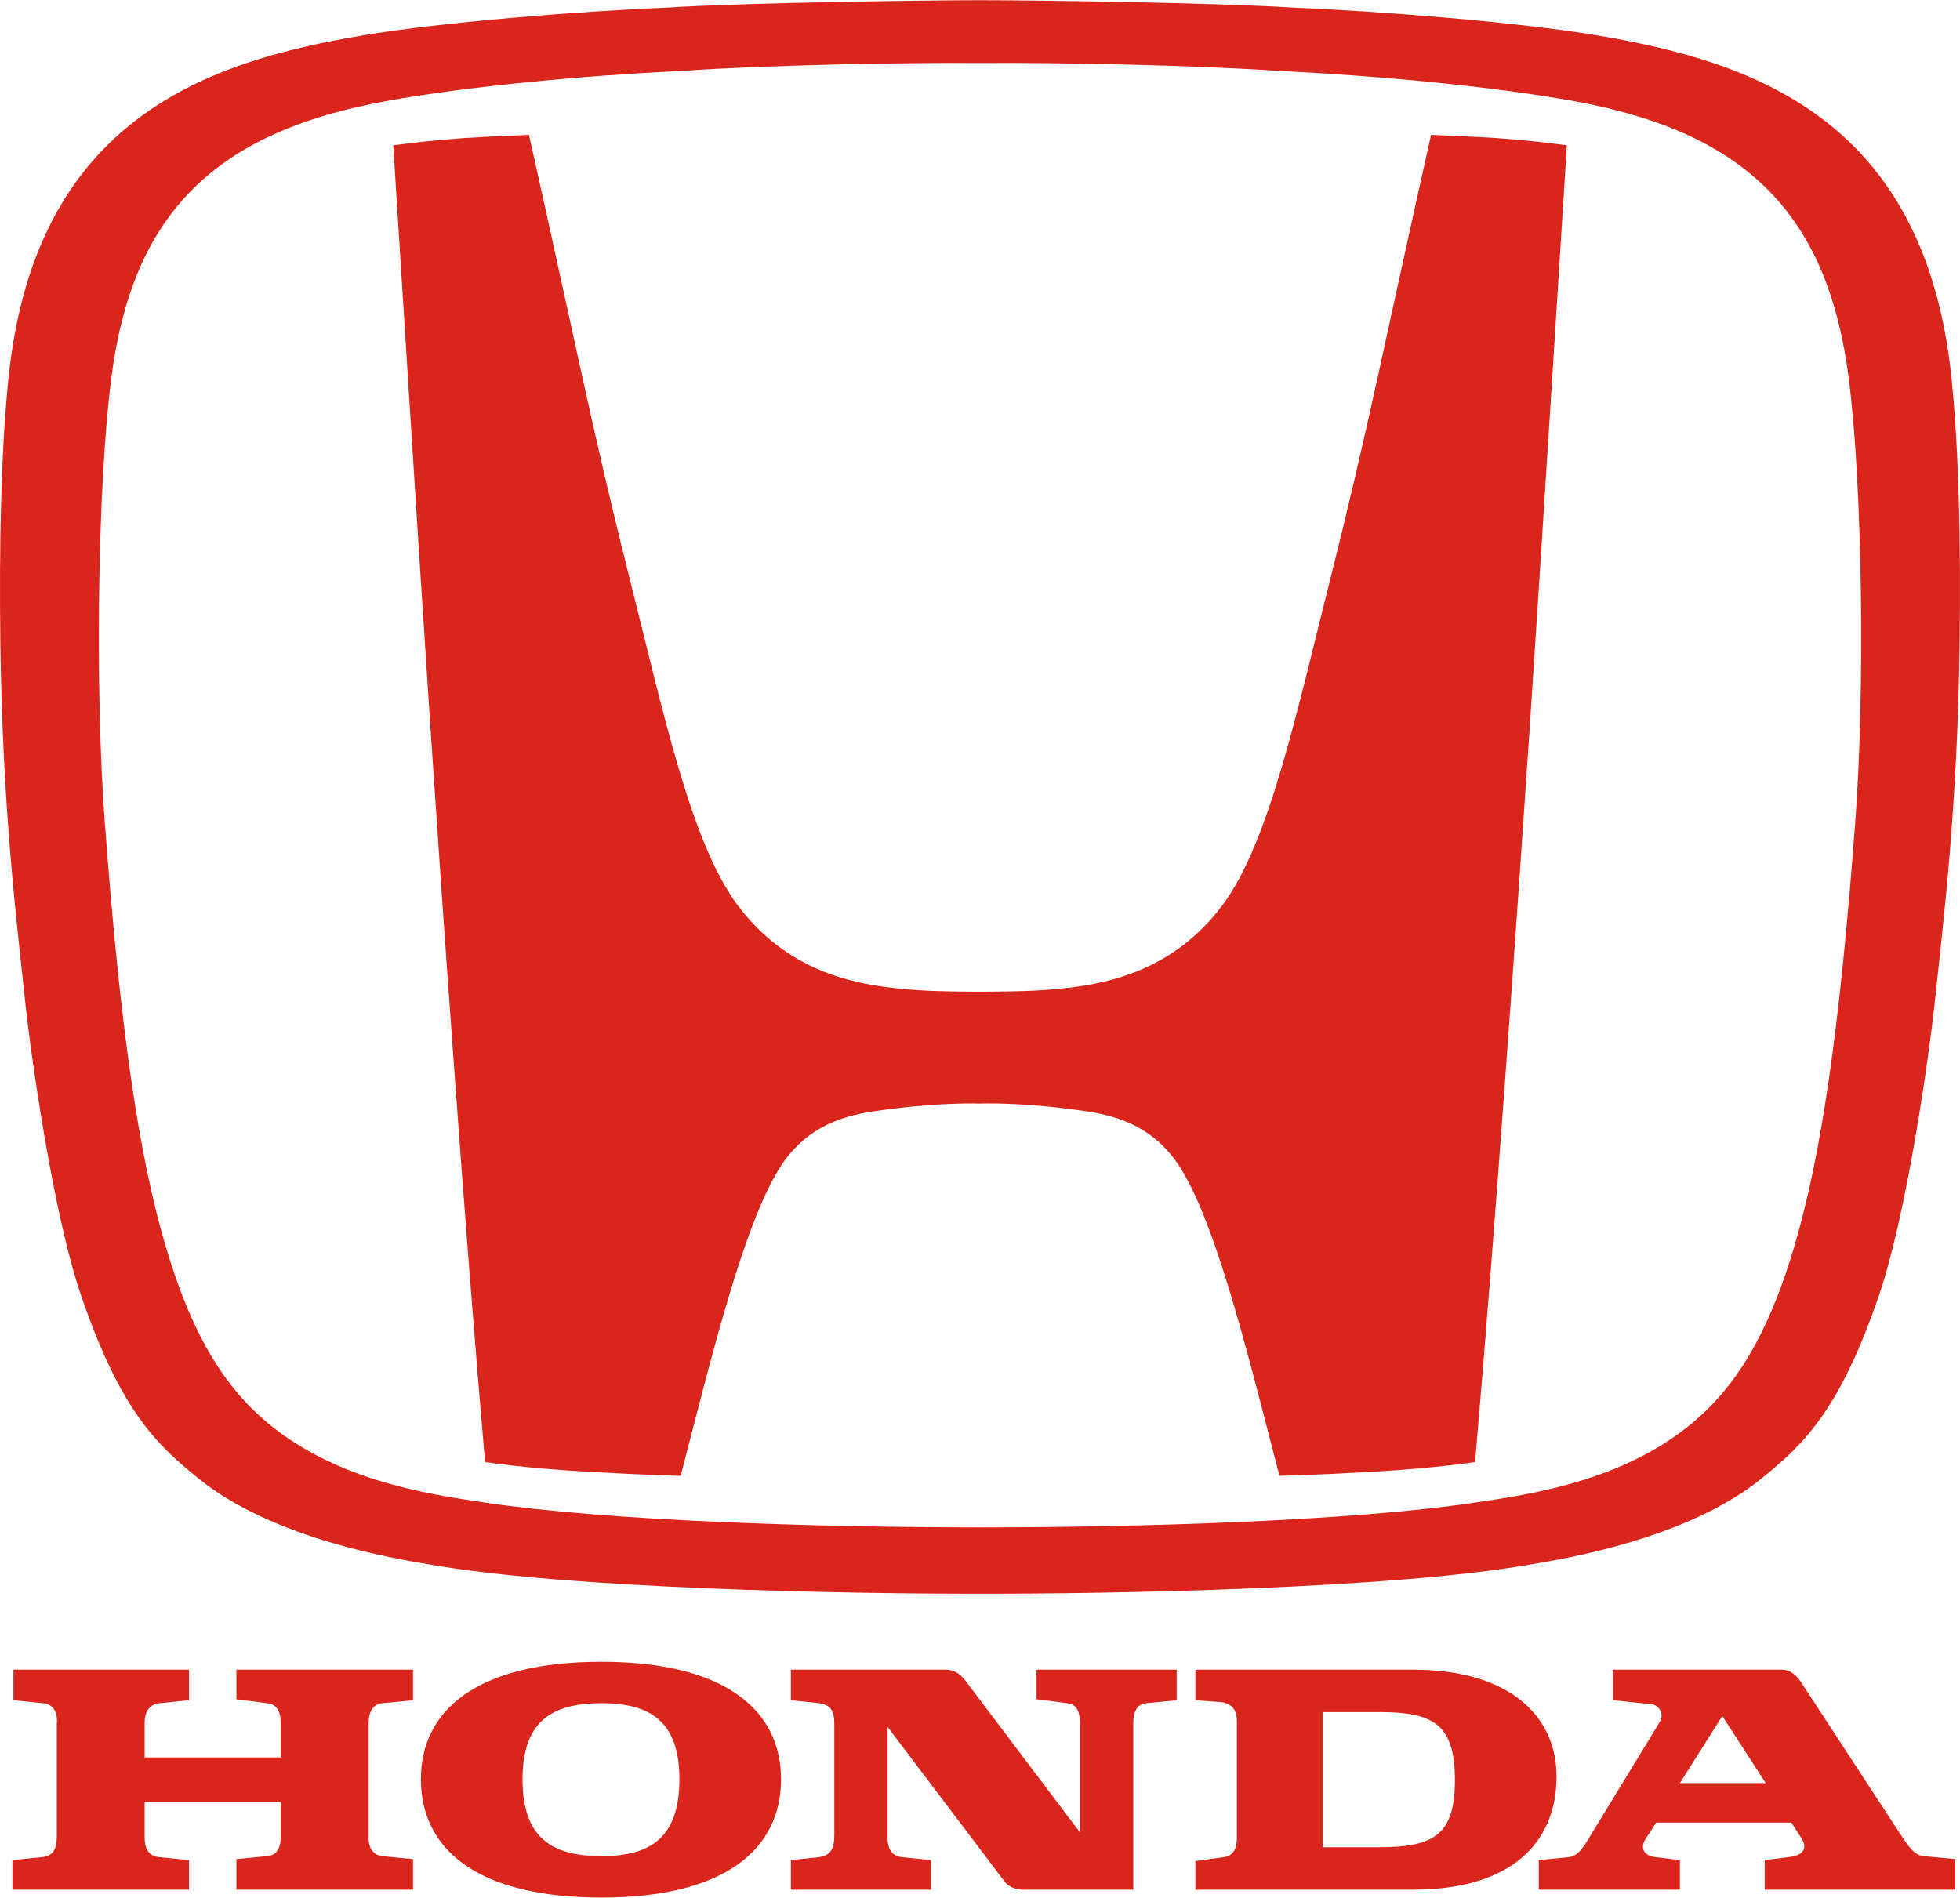
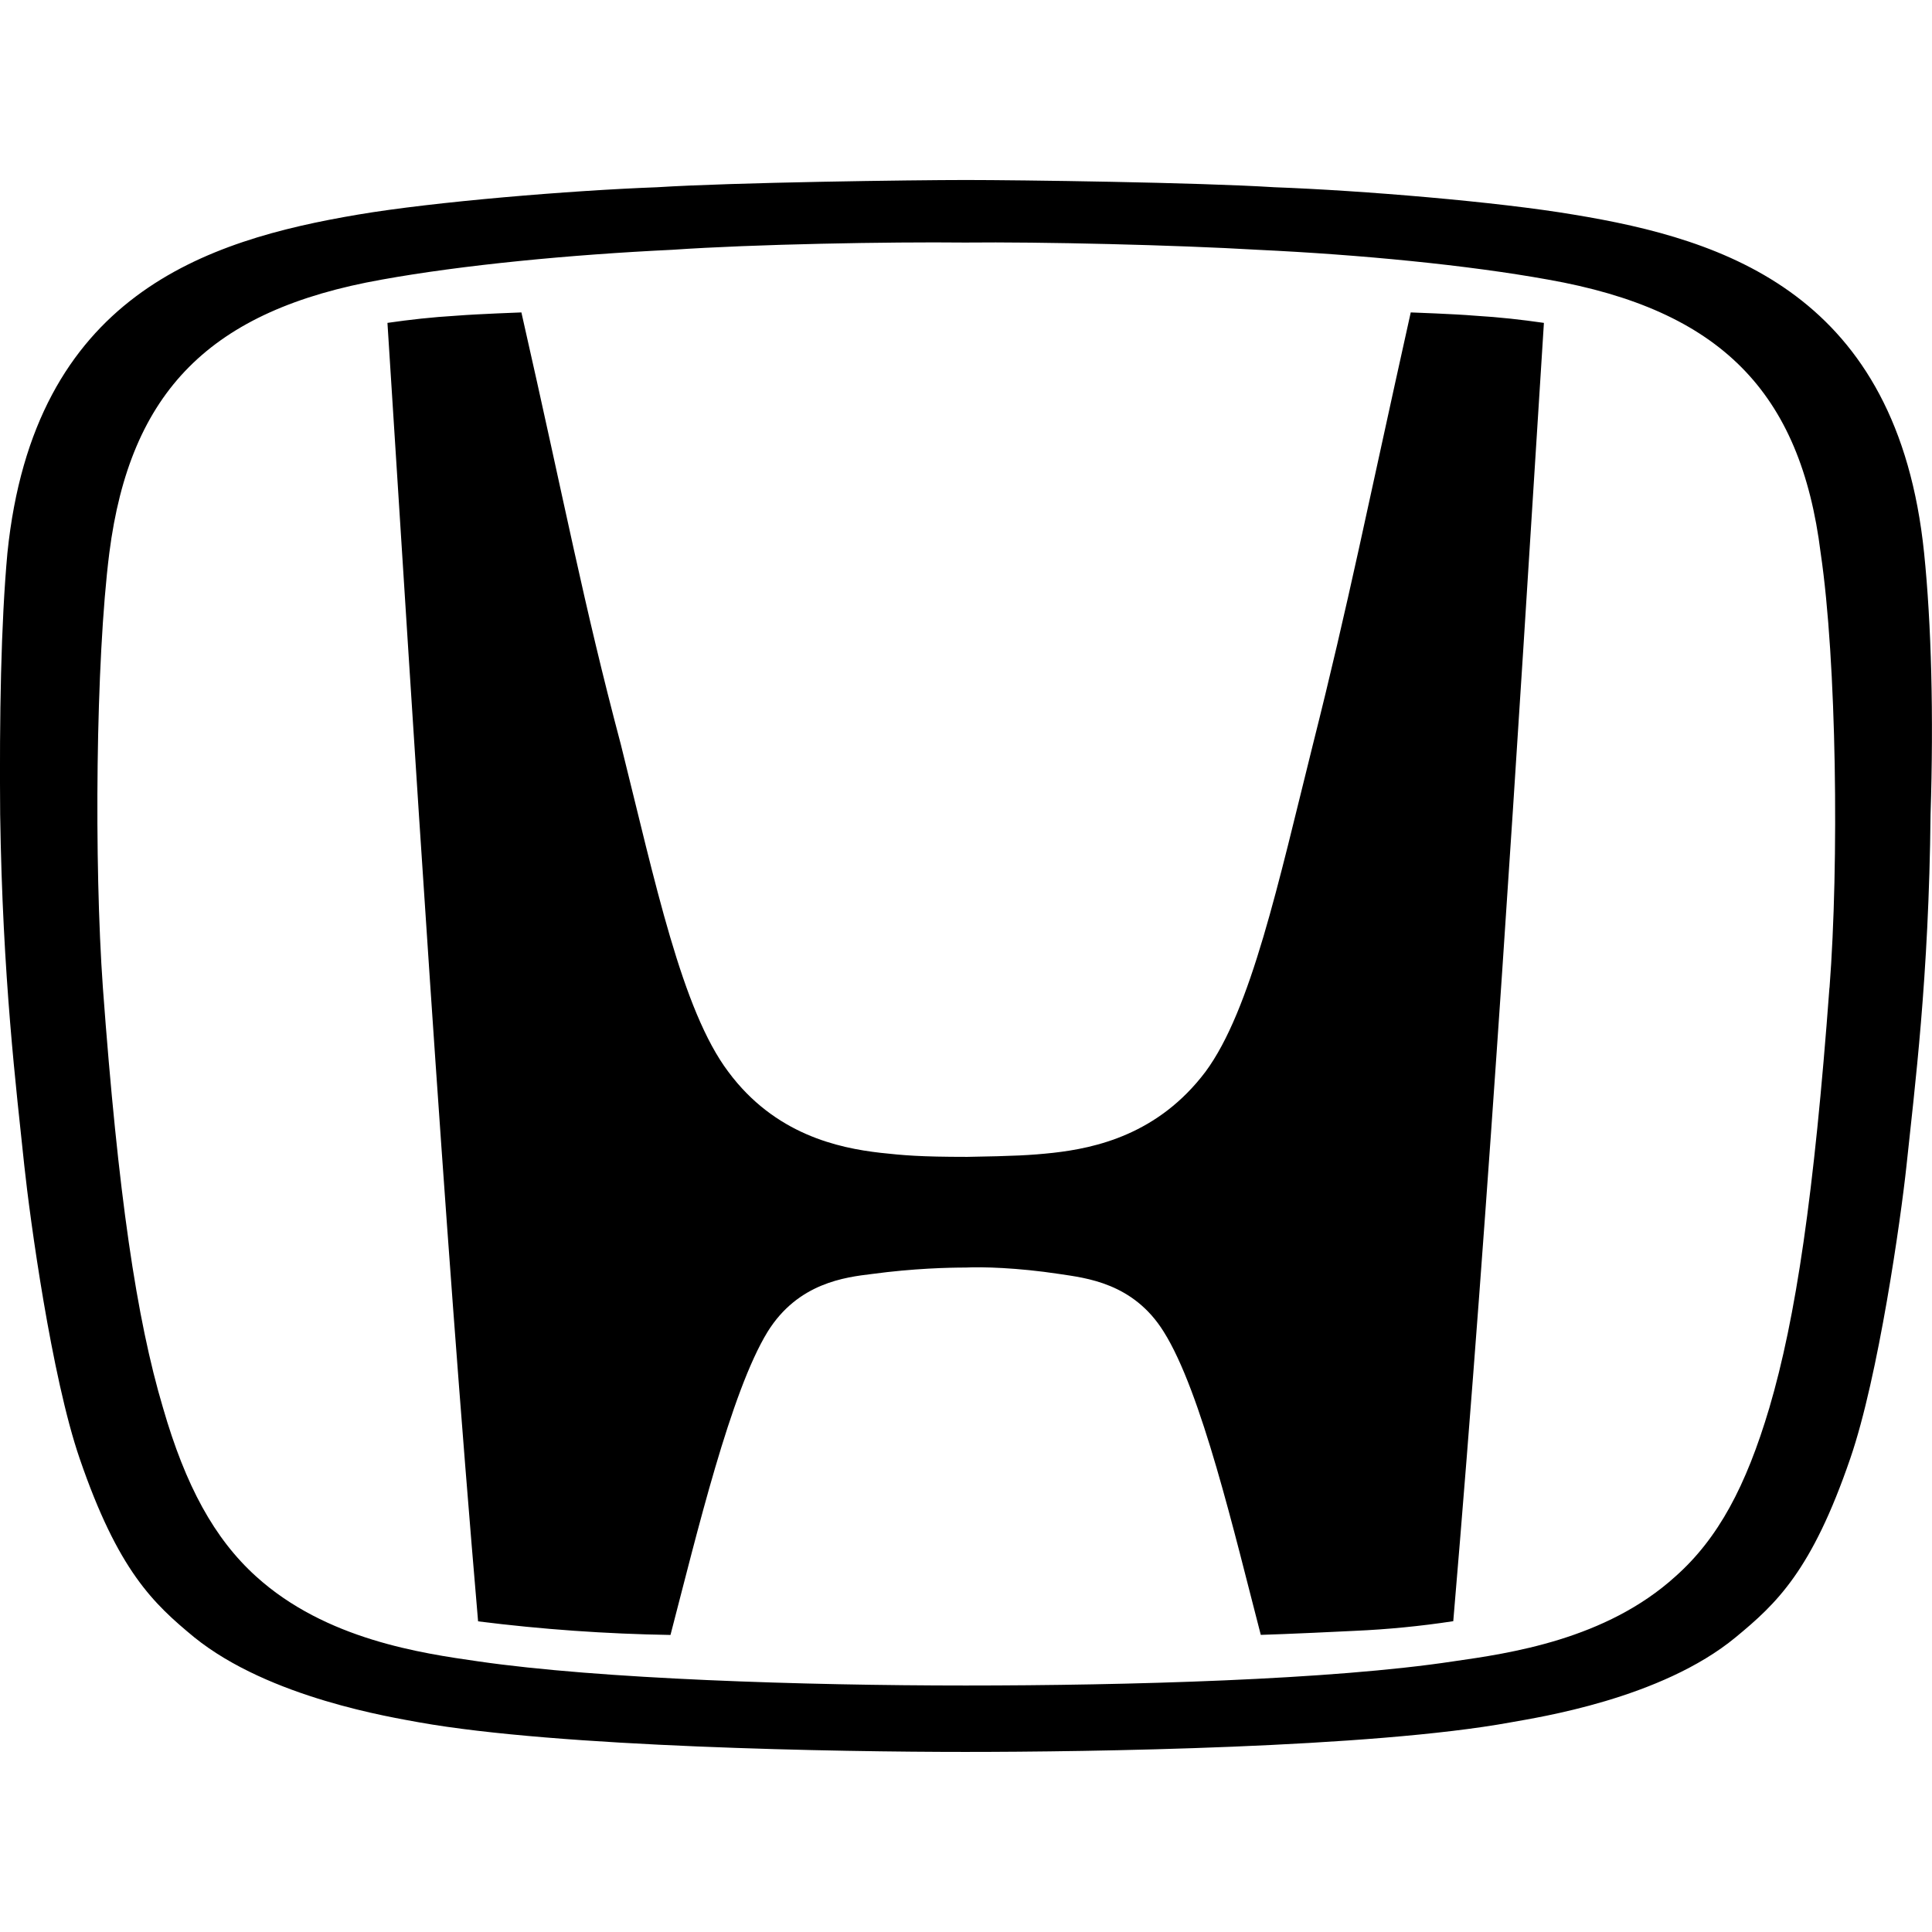
- <svg xmlns="http://www.w3.org/2000/svg" xml:space="preserve" width="2049px" height="1984px" shape-rendering="geometricPrecision" text-rendering="geometricPrecision" image-rendering="optimizeQuality" fill-rule="evenodd" clip-rule="evenodd" viewBox="0 0 2200.59 2130.34">
-   <g id="Ebene_x0020_1">
-     <g id="g1963">
-       <path id="path1965" fill="#DA251D" d="M1606.73 151.243c-50.603,225.554 -70.543,329.159 -111.632,492.465 -39.425,156.732 -69.96,302.135 -122.776,372.644 -53.617,71.532 -125.113,87.108 -173.81,92.588 -25.208,2.827 -43.589,4.094 -98.184,4.304 -54.605,-0.221 -72.974,-1.476 -98.184,-4.304 -48.696,-5.48 -120.228,-21.056 -173.81,-92.588 -52.791,-70.52 -83.351,-215.946 -122.811,-372.644 -41.065,-163.318 -61.038,-266.923 -111.607,-492.465 0,0 -50.454,1.966 -72.789,3.536 -30.2,2.151 -53.838,4.735 -79.594,8.155 0,0 29.025,463.847 42.171,660.366 13.819,206.709 38.075,555.017 60.876,818.018 0,0 42.356,6.735 112.713,10.773 73.998,4.245 106.897,4.711 106.897,4.711 30.444,-115.854 68.088,-276.647 110.84,-345.224 34.748,-55.77 88.272,-61.679 118.623,-65.832 47.673,-6.492 87.877,-7.48 106.502,-6.899l0 0c0.057,0 0.128,0 0.185,0 0.058,0 0.152,0 0.186,0l0 0c18.625,-0.616 58.852,0.396 106.525,6.899 30.316,4.153 83.875,10.062 118.623,65.832 42.752,68.578 80.397,229.37 110.864,345.224 0,0 32.898,-0.488 106.897,-4.711 70.333,-4.037 112.713,-10.773 112.713,-10.773 22.777,-263.014 47.056,-611.275 60.91,-818.018 13.146,-196.53 42.135,-660.366 42.135,-660.366 -25.732,-3.42 -49.37,-5.968 -79.594,-8.155 -22.428,-1.559 -72.87,-3.536 -72.87,-3.536z" />
-       <path id="path1967" fill="#DA251D" d="M2191.13 425.086c-29.921,-294.609 -226.473,-356.823 -399.028,-385.754 -86.981,-14.588 -241.469,-26.931 -340.514,-30.991 -86.55,-5.538 -290.699,-8.318 -351.308,-8.341 -60.574,0.036 -264.736,2.803 -351.286,8.341 -99.044,4.06 -253.532,16.403 -340.478,30.991 -172.577,28.931 -369.143,91.145 -399.086,385.754 -8.155,80.245 -10.494,184.955 -9.016,297.703 2.467,186.677 18.497,312.744 27.675,400.005 6.305,59.899 31.328,239.957 63.47,333.092 44.137,127.975 83.817,165.248 130.536,203.324 85.41,69.659 226.078,91.076 256.057,96.461 158.827,28.559 480.251,33.702 622.14,33.515 141.924,0.186 463.382,-4.956 622.139,-33.515 30.014,-5.386 170.67,-26.814 256.081,-96.461 46.718,-38.075 86.399,-75.349 130.535,-203.324 32.131,-93.136 57.13,-273.193 63.471,-333.092 9.167,-87.26 25.208,-213.328 27.64,-400.005 1.501,-112.749 -0.837,-217.493 -9.027,-297.703zm-107.944 494.873c-17.45,235.338 -38.377,376.46 -68.297,478.192 -26.29,89.11 -58.852,148.974 -106.408,192.004 -79.385,71.811 -188.713,87.225 -252.858,96.776 -138.574,20.556 -371.935,27.698 -555.354,27.768 -183.418,-0.057 -416.756,-7.201 -555.353,-27.768 -64.111,-9.538 -173.416,-24.965 -252.788,-96.776 -47.579,-43.031 -80.152,-102.93 -106.408,-192.004 -29.943,-101.72 -50.883,-242.854 -68.299,-478.192 -10.516,-141.854 -8.294,-371.69 7.492,-495.21 23.487,-184.176 114.934,-276.95 310.906,-311.884 91.449,-16.286 214.375,-27.849 331.032,-33.608 93.543,-6.305 247.495,-9.481 333.43,-8.678 85.968,-0.803 239.921,2.373 333.428,8.678 116.657,5.781 239.584,17.333 331.032,33.608 195.972,34.935 287.419,127.674 310.965,311.861 15.762,123.543 17.951,353.379 7.48,495.233z" />
-     </g>
-     <path fill="#DA251D" d="M1727.67 2121.48l0 -33.234 34.341 -3.323c11.08,-2.218 15.506,-12.186 17.721,-14.4l83.086 -136.256c6.644,-9.967 -0.004,-19.936 -8.865,-21.044l-43.203 -4.432 0 -34.338 189.427 0c11.081,0 17.725,7.753 22.157,14.4l110.778 169.489c8.865,13.288 15.505,24.367 26.585,25.476l35.451 3.321 0 34.342 -213.802 0 0 -33.234 26.588 -3.323c13.294,-1.106 24.367,-7.753 13.292,-23.259l-9.967 -15.511 -151.763 0 -12.189 18.828c-6.644,11.081 0,18.836 11.08,19.946l27.692 3.319 0 33.234 -158.407 0zm158.407 -119.64l96.376 0 -48.741 -75.326 -47.635 75.326z" />
-     <path fill="#DA251D" d="M1585.87 1874.45l-243.705 0 0 34.338 29.907 2.217c12.188,2.215 16.617,9.971 16.617,21.047 0,11.077 0,124.072 0,132.931 0,9.971 -4.432,18.832 -14.403,19.942l-32.121 4.429 0 32.124 243.705 0c112.989,0 161.734,-54.276 161.734,-127.389 0.003,-64.254 -48.745,-119.639 -161.738,-119.639l0.004 0zm-37.665 199.395l-63.138 0 0 -151.763 63.138 0c60.931,0 85.298,13.294 85.298,76.436 0.004,62.032 -24.367,75.33 -85.298,75.327z" />
-     <path fill="#DA251D" d="M13.955 2121.48l198.289 0 0 -33.234 -34.341 -3.323c-7.753,-1.106 -15.509,-5.535 -15.509,-22.153l0 -39.876 152.871 0 0 37.658c0,11.077 -2.215,22.157 -15.509,23.265l-34.341 3.321 0 34.342 198.289 0 0 -34.342 -35.447 -3.321c-6.648,-1.112 -14.4,-6.646 -14.4,-19.938l0 -128.5c0,-13.294 4.429,-22.157 15.509,-23.265l34.338 -3.323 0 -34.338 -198.289 0 0 33.232 34.341 4.425c12.188,1.112 15.509,11.083 15.509,23.269l0 37.662 -152.871 0 0 -38.774c0,-14.4 6.646,-21.044 16.617,-22.153l33.232 -3.323 0 -34.338 -197.183 0 0 34.338 33.236 3.319c12.184,1.112 16.614,11.083 15.509,23.269l0 125.173c0,14.404 -3.325,23.265 -16.619,24.375l-33.232 3.319 0 33.234z" />
-     <path fill="#DA251D" d="M472.57 1997.41c0,-77.544 63.142,-131.821 202.719,-131.821 138.472,0 201.61,54.28 201.61,131.821 0,78.652 -63.138,132.934 -201.61,132.934 -139.577,-0.004 -202.719,-54.28 -202.719,-132.934l0 0zm202.719 -85.301c-56.494,0 -88.621,21.054 -88.621,85.301 0,65.356 32.128,86.407 88.621,86.407 55.392,0 87.513,-21.047 87.513,-86.407 0,-64.246 -32.121,-85.297 -87.513,-85.301z" />
-     <path fill="#DA251D" d="M887.978 2121.48l157.304 0 0 -33.234 -33.232 -3.323c-9.971,-1.106 -15.513,-8.859 -15.513,-21.044l0 -125.177 130.726 172.809c4.422,6.641 13.287,9.971 21.04,9.971l124.071 -0.003 0 -187.214c0,-8.859 2.215,-21.044 14.4,-22.153l34.342 -3.323 0 -34.338 -157.302 0 0 33.232 34.342 4.425c12.182,1.112 14.4,12.189 14.4,23.269l0 121.85 -129.607 -171.697c-5.538,-6.654 -12.188,-11.08 -21.05,-11.08l-173.922 0 0 34.338 32.128 3.319c12.184,2.218 16.617,7.76 16.617,23.269l0 125.173c0,15.51 -4.433,22.157 -16.617,24.375l-32.128 3.319 0 33.234z" />
-   </g>
+ <svg xmlns="http://www.w3.org/2000/svg" role="img" viewBox="0 0 24 24">
+   <path d="M23.902 6.87c-.33-3.218-2.47-3.895-4.354-4.204-.946-.16-2.63-.3-3.716-.34-.946-.06-3.168-.09-3.835-.09-.657 0-2.89.03-3.835.09-1.076.04-2.77.18-3.716.34C2.563 2.985.42 3.66.092 6.87c-.08.877-.1 2.023-.09 3.248.03 2.031.2 3.406.3 4.363.07.657.338 2.62.687 3.636.478 1.395.916 1.803 1.424 2.222.937.757 2.471.996 2.79 1.056 1.733.31 5.24.368 6.784.368 1.544 0 5.05-.05 6.784-.368.329-.06 1.863-.29 2.79-1.056.508-.419.946-.827 1.424-2.222.35-1.016.628-2.979.698-3.636.1-.957.279-2.332.299-4.363.04-1.225.01-2.371-.08-3.248m-1.176 5.4c-.19 2.57-.418 4.104-.747 5.22-.29.976-.637 1.623-1.165 2.092-.867.787-2.063.956-2.76 1.056-1.514.23-4.055.3-6.057.3-2.002 0-4.543-.08-6.057-.3-.697-.1-1.893-.269-2.76-1.056-.518-.469-.876-1.126-1.155-2.093-.329-1.105-.558-2.65-.747-5.22-.11-1.543-.09-4.054.08-5.4.258-2.011 1.255-3.018 3.387-3.396.996-.18 2.34-.31 3.606-.37 1.016-.07 2.7-.1 3.636-.09.936-.01 2.62.03 3.636.09 1.275.06 2.61.19 3.606.37 2.142.378 3.139 1.395 3.388 3.397.199 1.345.229 3.856.11 5.4m-5.202-8.39c-.548 2.462-.767 3.588-1.216 5.37-.428 1.715-.767 3.298-1.335 4.065-.587.777-1.365.947-1.893 1.006-.279.03-.478.04-1.066.05-.596 0-.796-.02-1.075-.05-.528-.06-1.315-.229-1.892-1.006-.578-.767-.907-2.35-1.335-4.064-.47-1.773-.678-2.91-1.236-5.37 0 0-.548.02-.797.04-.329.02-.588.05-.867.09.343 5.372.692 11.079 1.126 16.13a21.983 21.983 0 002.39.169c.33-1.266.748-3.02 1.207-3.767.378-.608.966-.677 1.295-.717.518-.07.956-.08 1.165-.08.2-.01.637 0 1.165.08.33.05.917.11 1.295.717.47.747.877 2.5 1.206 3.766 0 0 .358-.01 1.165-.05.41-.018.82-.058 1.226-.12.458-5.39.785-10.728 1.126-16.128-.28-.04-.538-.07-.867-.09-.23-.02-.787-.04-.787-.04z" />
</svg>
